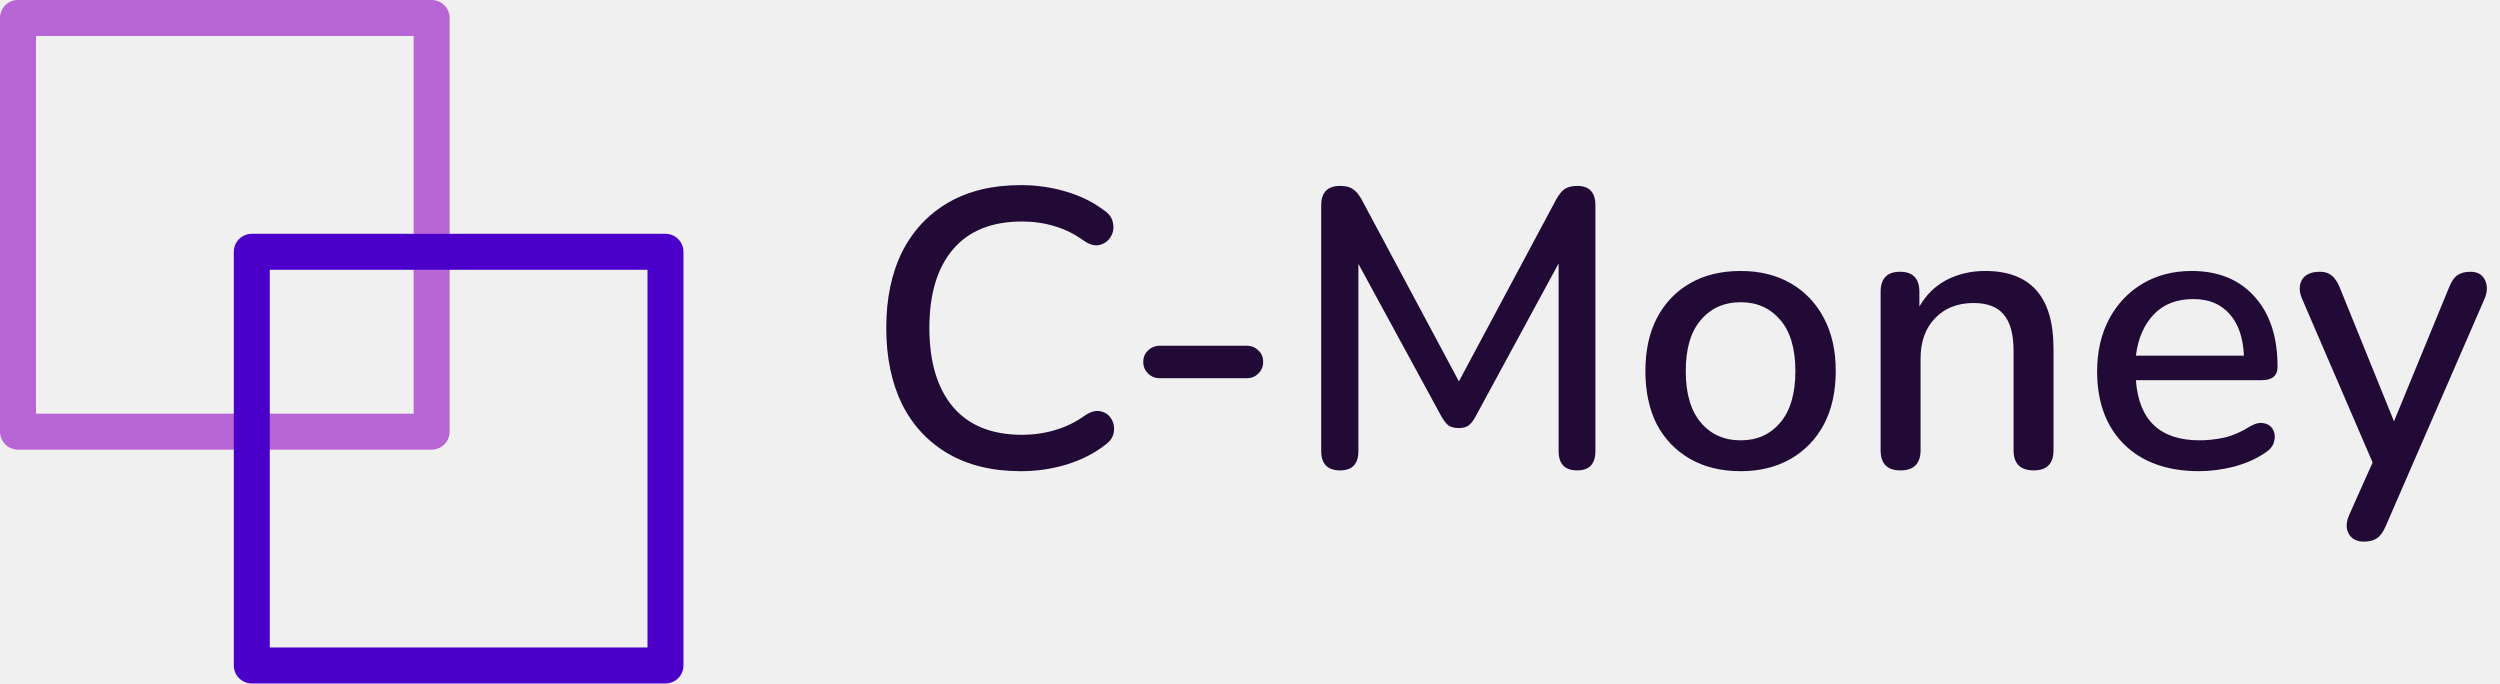
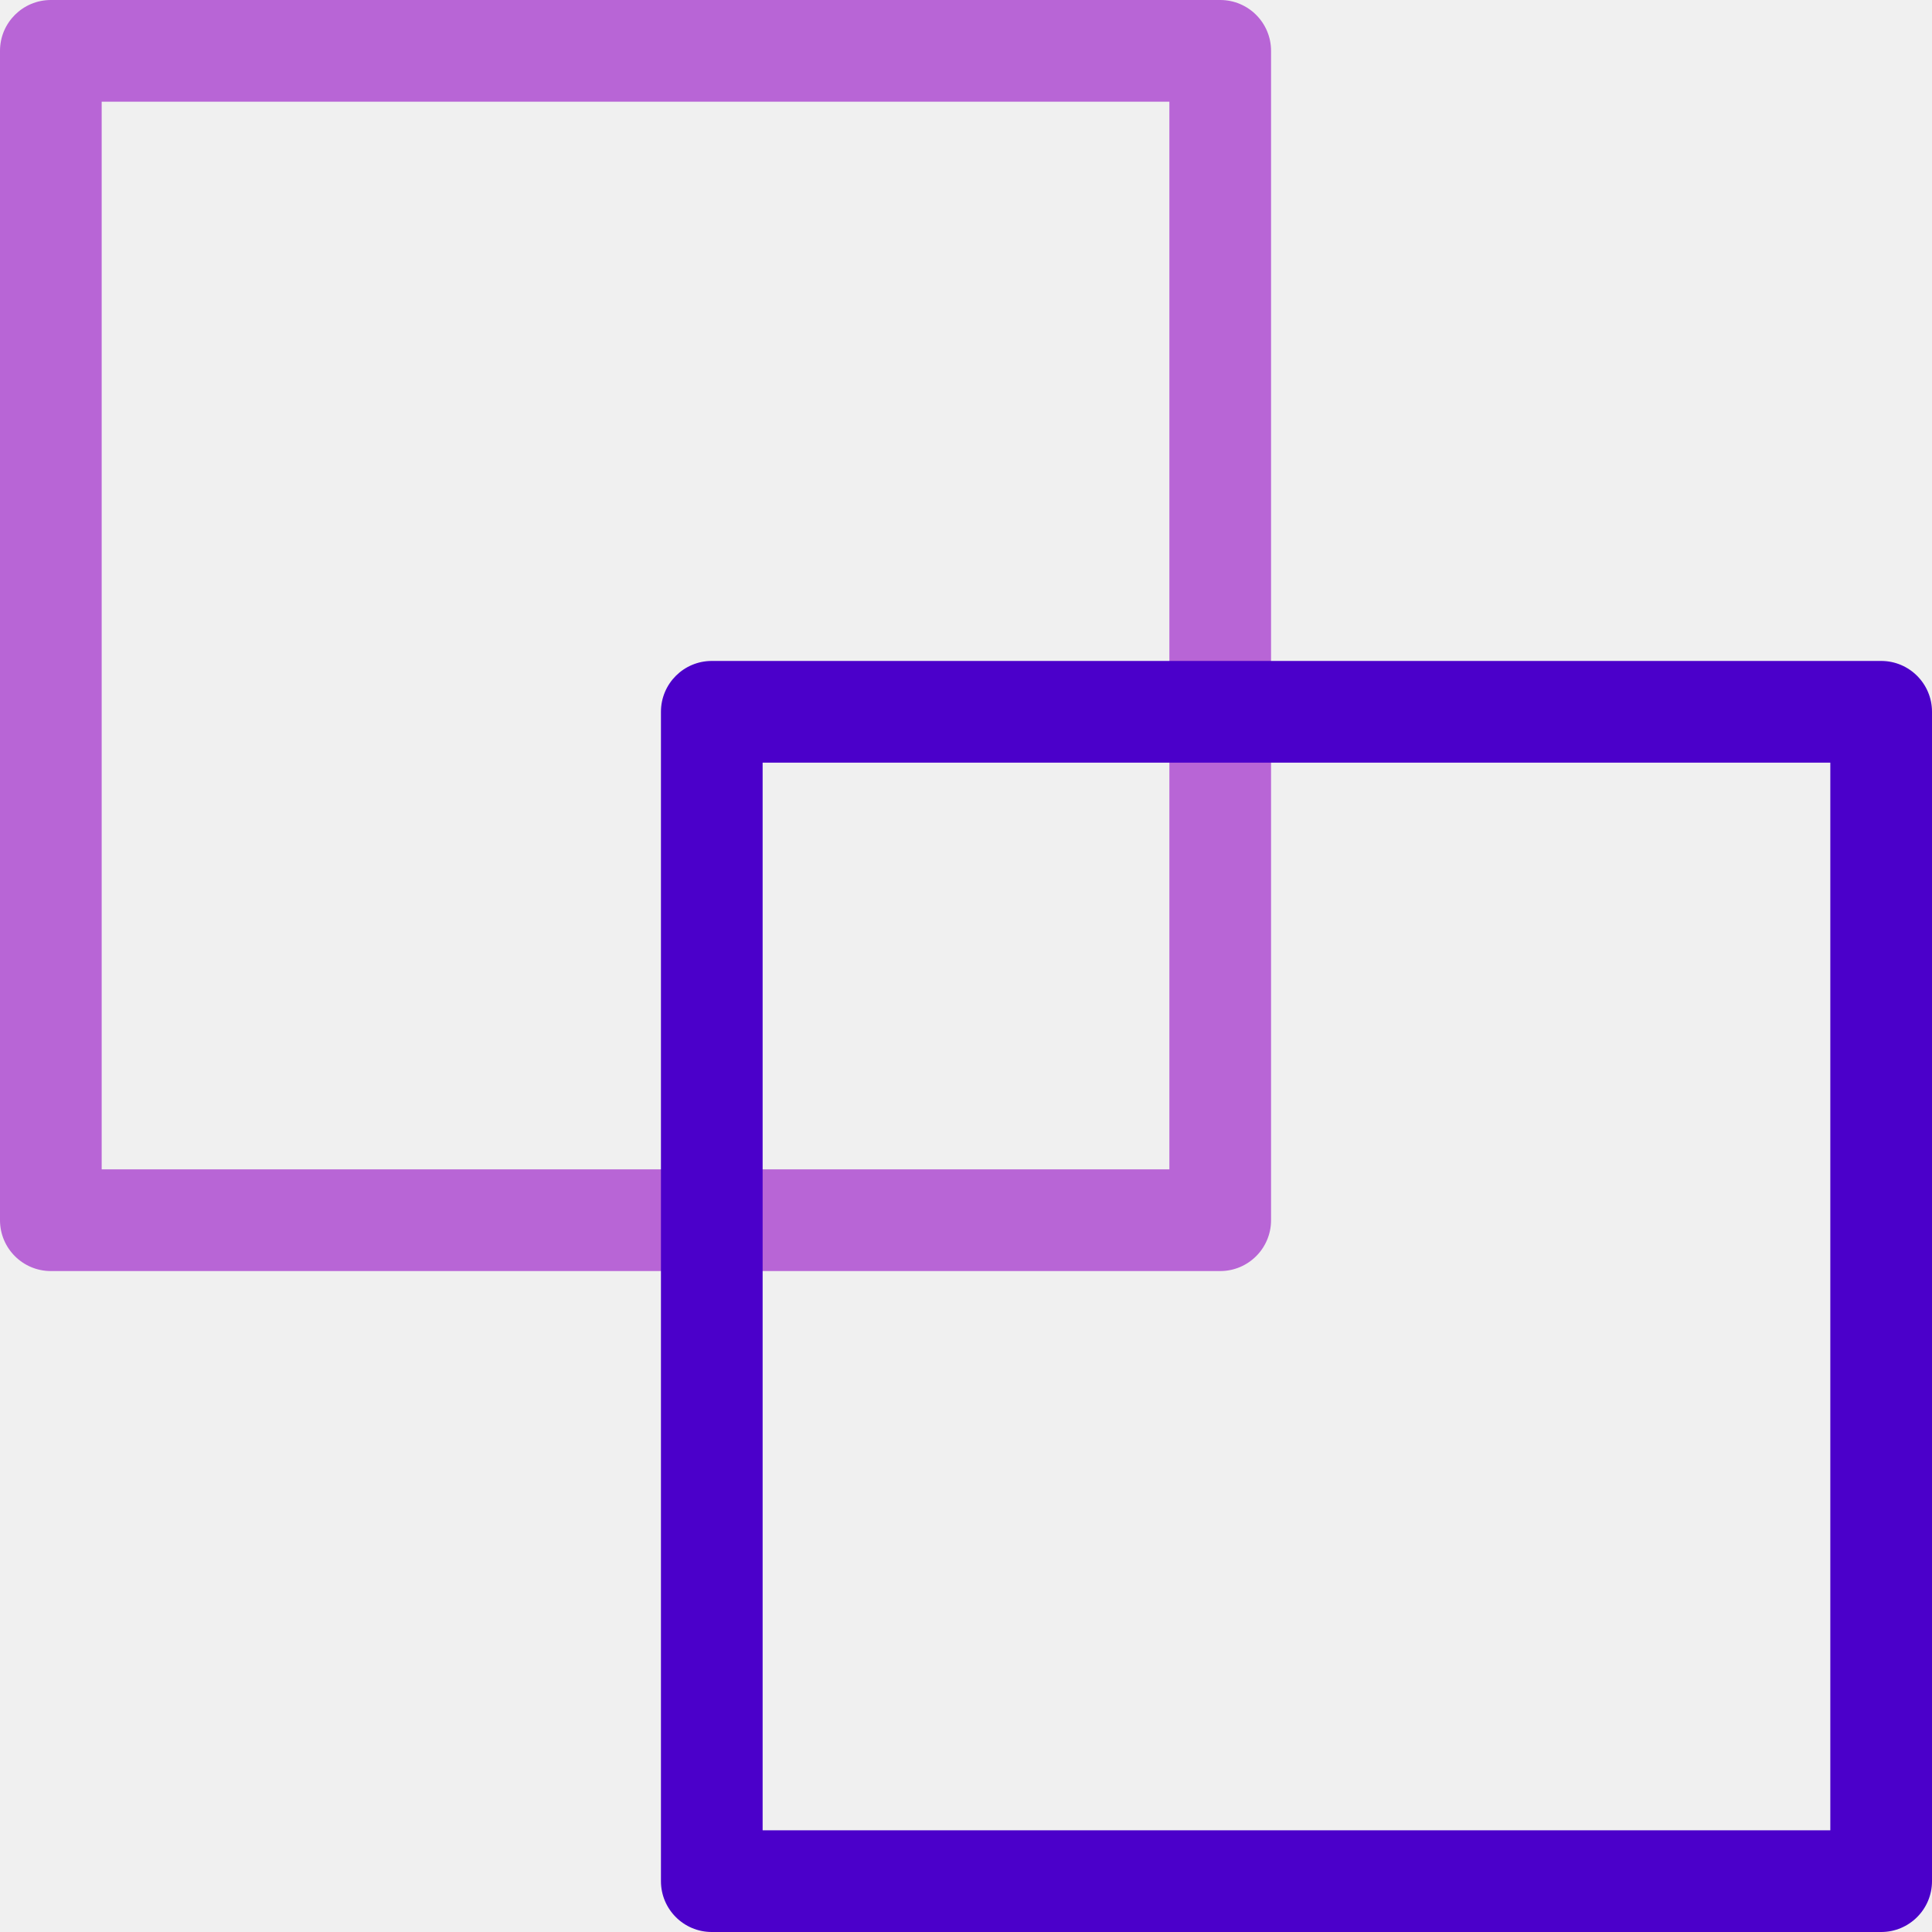
- <svg xmlns="http://www.w3.org/2000/svg" width="139" height="38" viewBox="0 0 139 38" fill="none">
-   <mask id="path-1-inside-1_42_467" fill="white">
+ <svg xmlns="http://www.w3.org/2000/svg" width="38" height="38" viewBox="0 0 38 38" fill="none">
+   <mask id="path-1-inside-1_42_468" fill="white">
    <rect width="25" height="25" rx="1" />
  </mask>
-   <rect width="25" height="25" rx="1" stroke="#B865D6" stroke-width="4" mask="url(#path-1-inside-1_42_467)" />
-   <mask id="path-2-inside-2_42_467" fill="white">
+   <rect width="25" height="25" rx="1" stroke="#B865D6" stroke-width="4" mask="url(#path-1-inside-1_42_468)" />
+   <mask id="path-2-inside-2_42_468" fill="white">
    <rect x="13" y="13" width="25" height="25" rx="1" />
  </mask>
-   <rect x="13" y="13" width="25" height="25" rx="1" stroke="#4B00CA" stroke-width="4" mask="url(#path-2-inside-2_42_467)" />
-   <path d="M56.756 26.198C55.187 26.198 53.845 25.875 52.73 25.23C51.615 24.585 50.757 23.668 50.156 22.48C49.569 21.277 49.276 19.862 49.276 18.234C49.276 16.606 49.569 15.198 50.156 14.01C50.757 12.822 51.615 11.905 52.73 11.26C53.845 10.615 55.187 10.292 56.756 10.292C57.621 10.292 58.45 10.409 59.242 10.644C60.049 10.879 60.745 11.216 61.332 11.656C61.655 11.861 61.838 12.111 61.882 12.404C61.941 12.683 61.897 12.939 61.75 13.174C61.618 13.394 61.42 13.541 61.156 13.614C60.892 13.687 60.599 13.614 60.276 13.394C59.777 13.027 59.235 12.756 58.648 12.58C58.076 12.404 57.467 12.316 56.822 12.316C55.15 12.316 53.874 12.829 52.994 13.856C52.114 14.883 51.674 16.342 51.674 18.234C51.674 20.126 52.114 21.593 52.994 22.634C53.874 23.661 55.15 24.174 56.822 24.174C57.467 24.174 58.083 24.086 58.67 23.91C59.271 23.734 59.836 23.455 60.364 23.074C60.687 22.869 60.973 22.803 61.222 22.876C61.471 22.935 61.662 23.074 61.794 23.294C61.926 23.514 61.97 23.763 61.926 24.042C61.882 24.306 61.728 24.533 61.464 24.724C60.848 25.208 60.129 25.575 59.308 25.824C58.501 26.073 57.651 26.198 56.756 26.198ZM64.49 21.028C64.226 21.028 64.006 20.94 63.83 20.764C63.654 20.588 63.566 20.375 63.566 20.126C63.566 19.862 63.654 19.649 63.83 19.488C64.006 19.312 64.226 19.224 64.49 19.224H69.33C69.579 19.224 69.792 19.312 69.968 19.488C70.144 19.649 70.232 19.862 70.232 20.126C70.232 20.375 70.144 20.588 69.968 20.764C69.792 20.94 69.579 21.028 69.33 21.028H64.49ZM74.515 26.154C73.811 26.154 73.459 25.795 73.459 25.076V11.414C73.459 10.695 73.811 10.336 74.515 10.336C74.823 10.336 75.058 10.395 75.219 10.512C75.395 10.629 75.557 10.82 75.703 11.084L81.115 21.204L86.527 11.084C86.674 10.82 86.828 10.629 86.989 10.512C87.165 10.395 87.4 10.336 87.693 10.336C88.368 10.336 88.705 10.695 88.705 11.414V25.076C88.705 25.795 88.368 26.154 87.693 26.154C87.004 26.154 86.659 25.795 86.659 25.076V14.648L82.039 23.162C81.922 23.382 81.797 23.543 81.665 23.646C81.533 23.749 81.35 23.8 81.115 23.8C80.866 23.8 80.668 23.749 80.521 23.646C80.389 23.529 80.265 23.367 80.147 23.162L75.527 14.67V25.076C75.527 25.795 75.19 26.154 74.515 26.154ZM96.787 26.198C95.701 26.198 94.763 25.971 93.971 25.516C93.178 25.061 92.562 24.423 92.123 23.602C91.697 22.766 91.484 21.776 91.484 20.632C91.484 19.488 91.697 18.505 92.123 17.684C92.562 16.848 93.178 16.203 93.971 15.748C94.763 15.293 95.701 15.066 96.787 15.066C97.843 15.066 98.766 15.293 99.558 15.748C100.351 16.203 100.967 16.848 101.407 17.684C101.847 18.505 102.067 19.488 102.067 20.632C102.067 21.776 101.847 22.766 101.407 23.602C100.967 24.423 100.351 25.061 99.558 25.516C98.766 25.971 97.843 26.198 96.787 26.198ZM96.787 24.482C97.696 24.482 98.429 24.152 98.987 23.492C99.544 22.832 99.823 21.879 99.823 20.632C99.823 19.385 99.544 18.439 98.987 17.794C98.429 17.134 97.696 16.804 96.787 16.804C95.862 16.804 95.122 17.134 94.564 17.794C94.007 18.439 93.728 19.385 93.728 20.632C93.728 21.879 94.007 22.832 94.564 23.492C95.122 24.152 95.862 24.482 96.787 24.482ZM105.662 26.154C104.929 26.154 104.562 25.78 104.562 25.032V16.232C104.562 15.484 104.921 15.11 105.64 15.11C106.359 15.11 106.718 15.484 106.718 16.232V17.046C107.085 16.401 107.583 15.909 108.214 15.572C108.859 15.235 109.578 15.066 110.37 15.066C112.907 15.066 114.176 16.503 114.176 19.378V25.032C114.176 25.78 113.809 26.154 113.076 26.154C112.328 26.154 111.954 25.78 111.954 25.032V19.51C111.954 18.586 111.771 17.911 111.404 17.486C111.052 17.061 110.495 16.848 109.732 16.848C108.837 16.848 108.119 17.134 107.576 17.706C107.048 18.263 106.784 19.004 106.784 19.928V25.032C106.784 25.78 106.41 26.154 105.662 26.154ZM122.276 26.198C120.516 26.198 119.13 25.707 118.118 24.724C117.106 23.727 116.6 22.37 116.6 20.654C116.6 19.554 116.82 18.586 117.26 17.75C117.714 16.899 118.338 16.239 119.13 15.77C119.922 15.301 120.831 15.066 121.858 15.066C123.339 15.066 124.505 15.543 125.356 16.496C126.206 17.435 126.632 18.733 126.632 20.39C126.632 20.889 126.338 21.138 125.752 21.138H118.756C118.917 23.367 120.098 24.482 122.298 24.482C122.738 24.482 123.2 24.431 123.684 24.328C124.168 24.211 124.637 24.005 125.092 23.712C125.4 23.536 125.664 23.477 125.884 23.536C126.118 23.58 126.287 23.705 126.39 23.91C126.492 24.101 126.507 24.321 126.434 24.57C126.375 24.805 126.206 25.01 125.928 25.186C125.429 25.523 124.842 25.78 124.168 25.956C123.508 26.117 122.877 26.198 122.276 26.198ZM121.946 16.628C121.022 16.628 120.288 16.914 119.746 17.486C119.203 18.058 118.873 18.821 118.756 19.774H124.762C124.718 18.777 124.454 18.007 123.97 17.464C123.486 16.907 122.811 16.628 121.946 16.628ZM131.434 30.114C131.023 30.114 130.737 29.96 130.576 29.652C130.429 29.359 130.444 29.014 130.62 28.618L131.918 25.714L128.002 16.628C127.826 16.232 127.818 15.88 127.98 15.572C128.156 15.264 128.493 15.11 128.992 15.11C129.256 15.11 129.468 15.176 129.63 15.308C129.806 15.44 129.96 15.667 130.092 15.99L133.106 23.426L136.164 15.99C136.296 15.653 136.45 15.425 136.626 15.308C136.802 15.176 137.044 15.11 137.352 15.11C137.748 15.11 138.019 15.264 138.166 15.572C138.312 15.88 138.305 16.225 138.144 16.606L132.644 29.256C132.497 29.593 132.328 29.821 132.138 29.938C131.962 30.055 131.727 30.114 131.434 30.114Z" fill="#210B36" />
+   <rect x="13" y="13" width="25" height="25" rx="1" stroke="#4B00CA" stroke-width="4" mask="url(#path-2-inside-2_42_468)" />
</svg>
